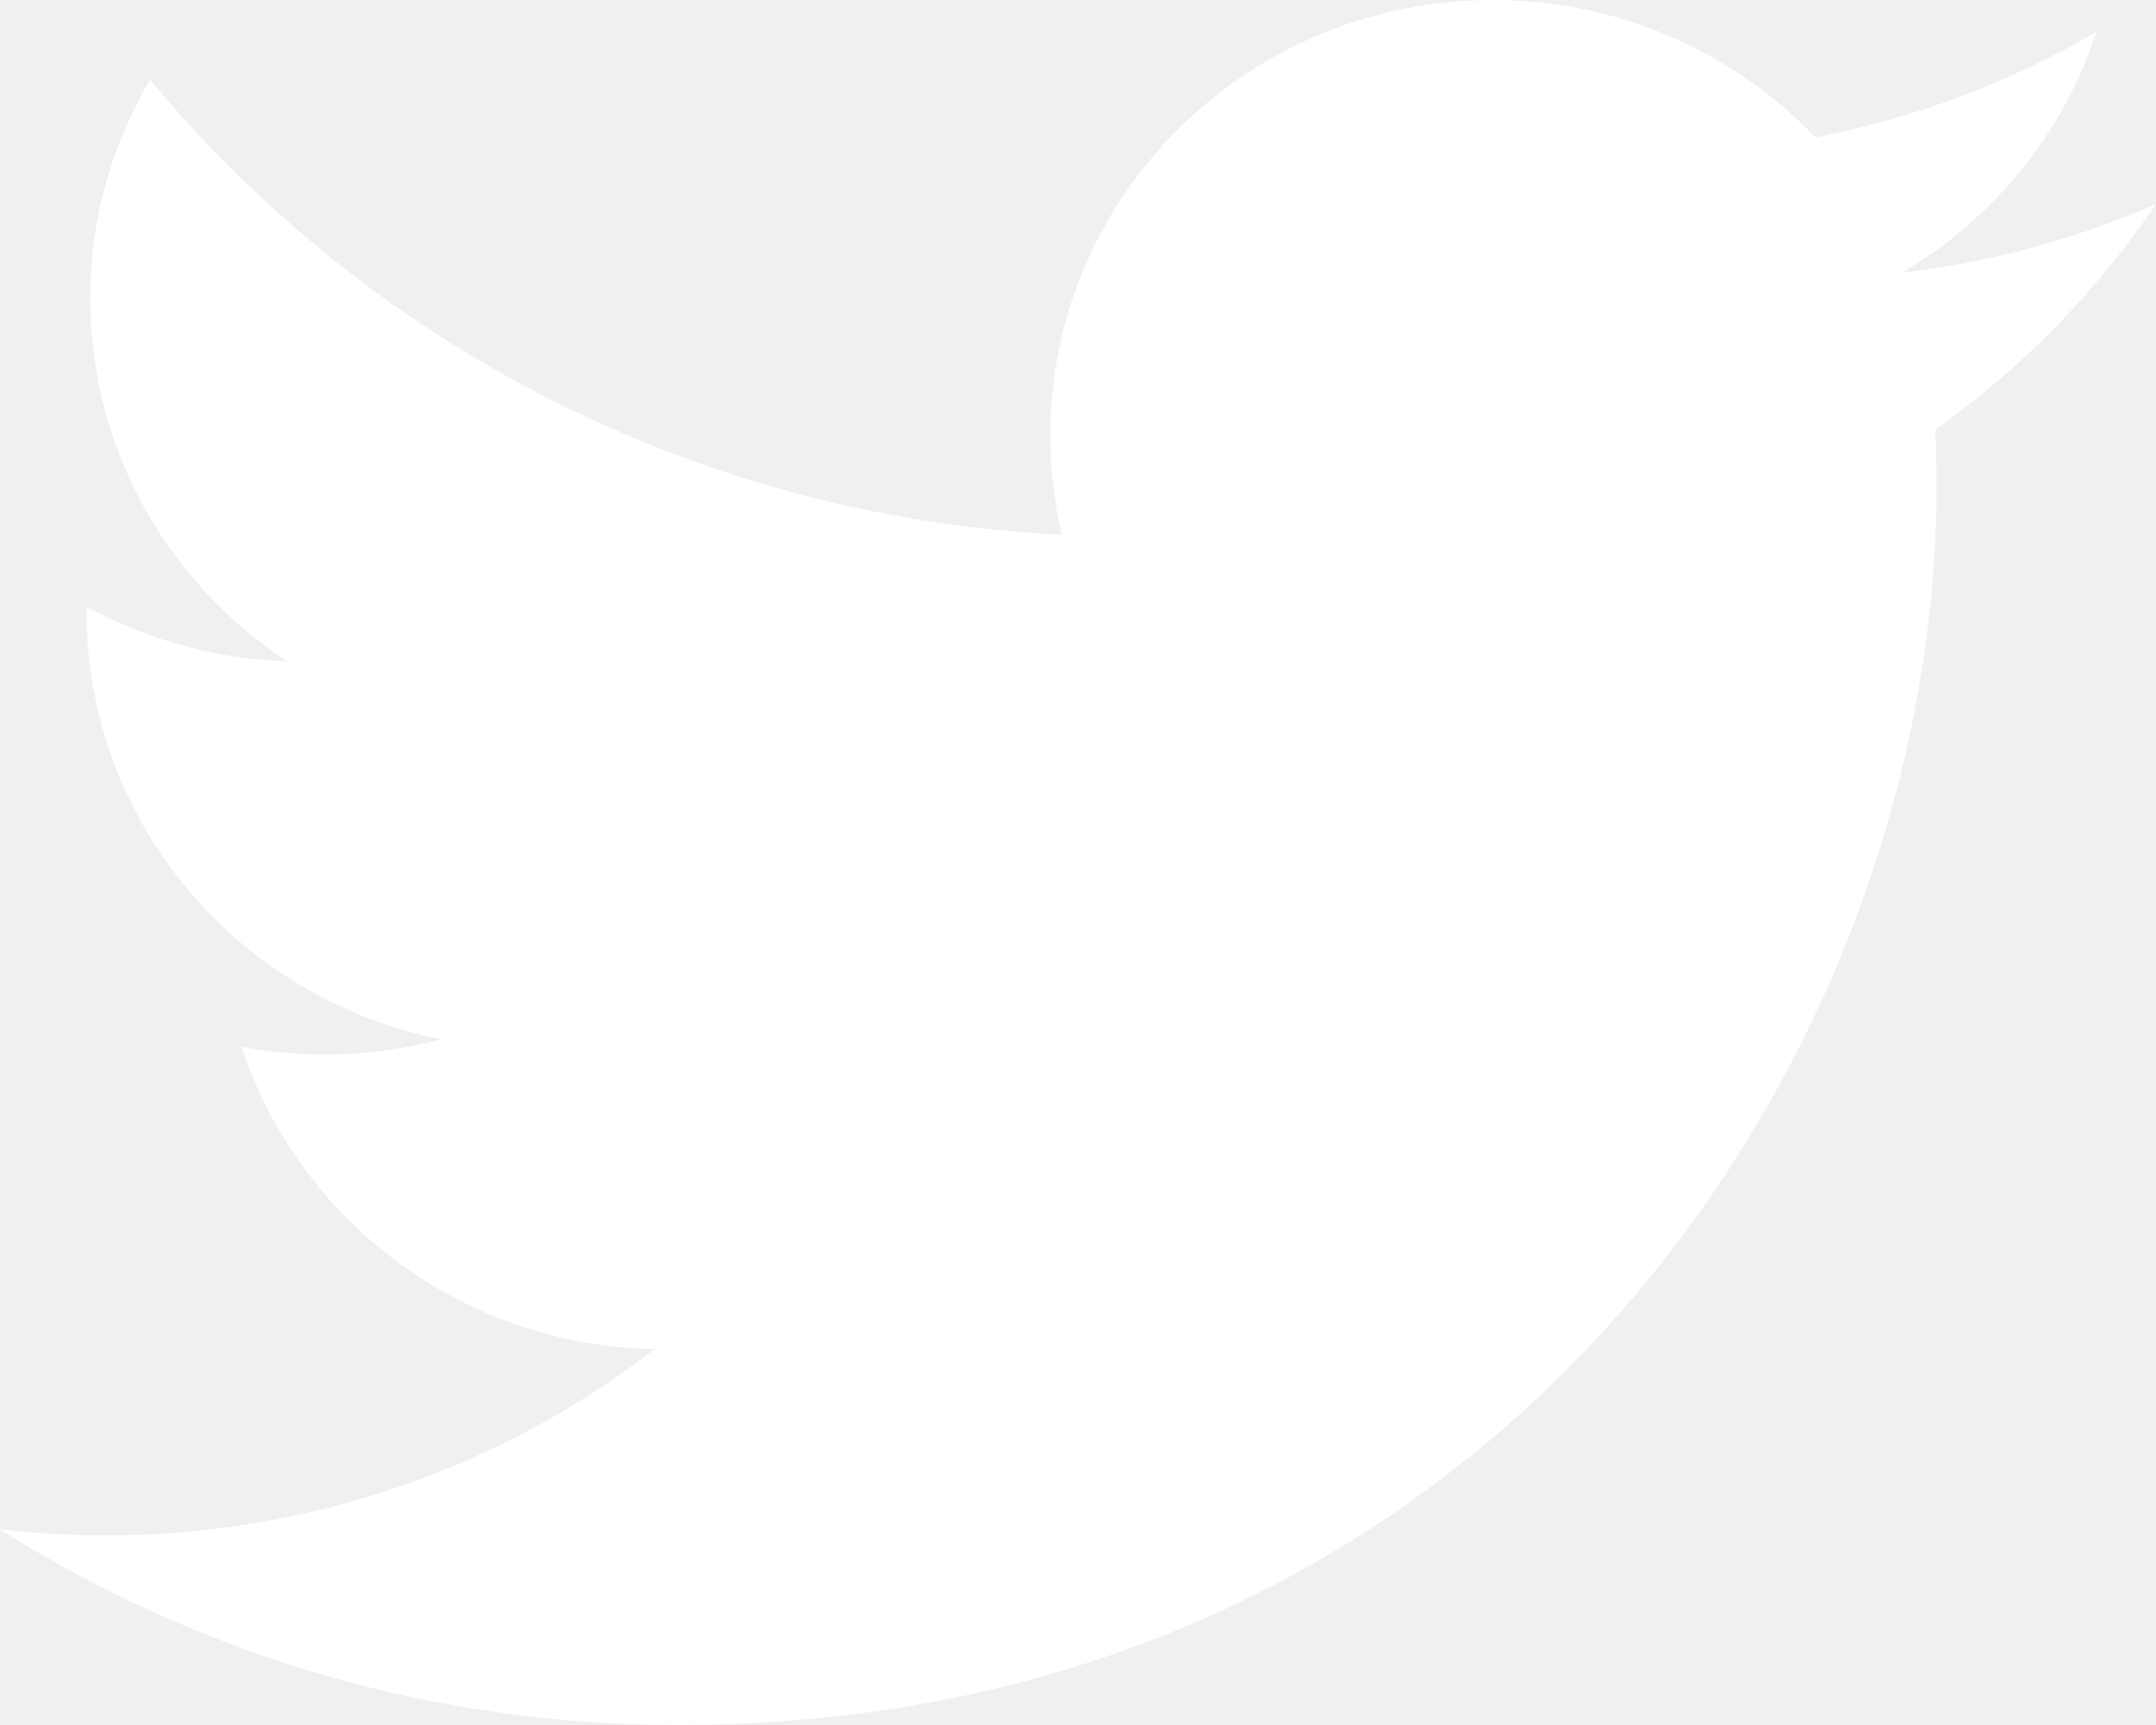
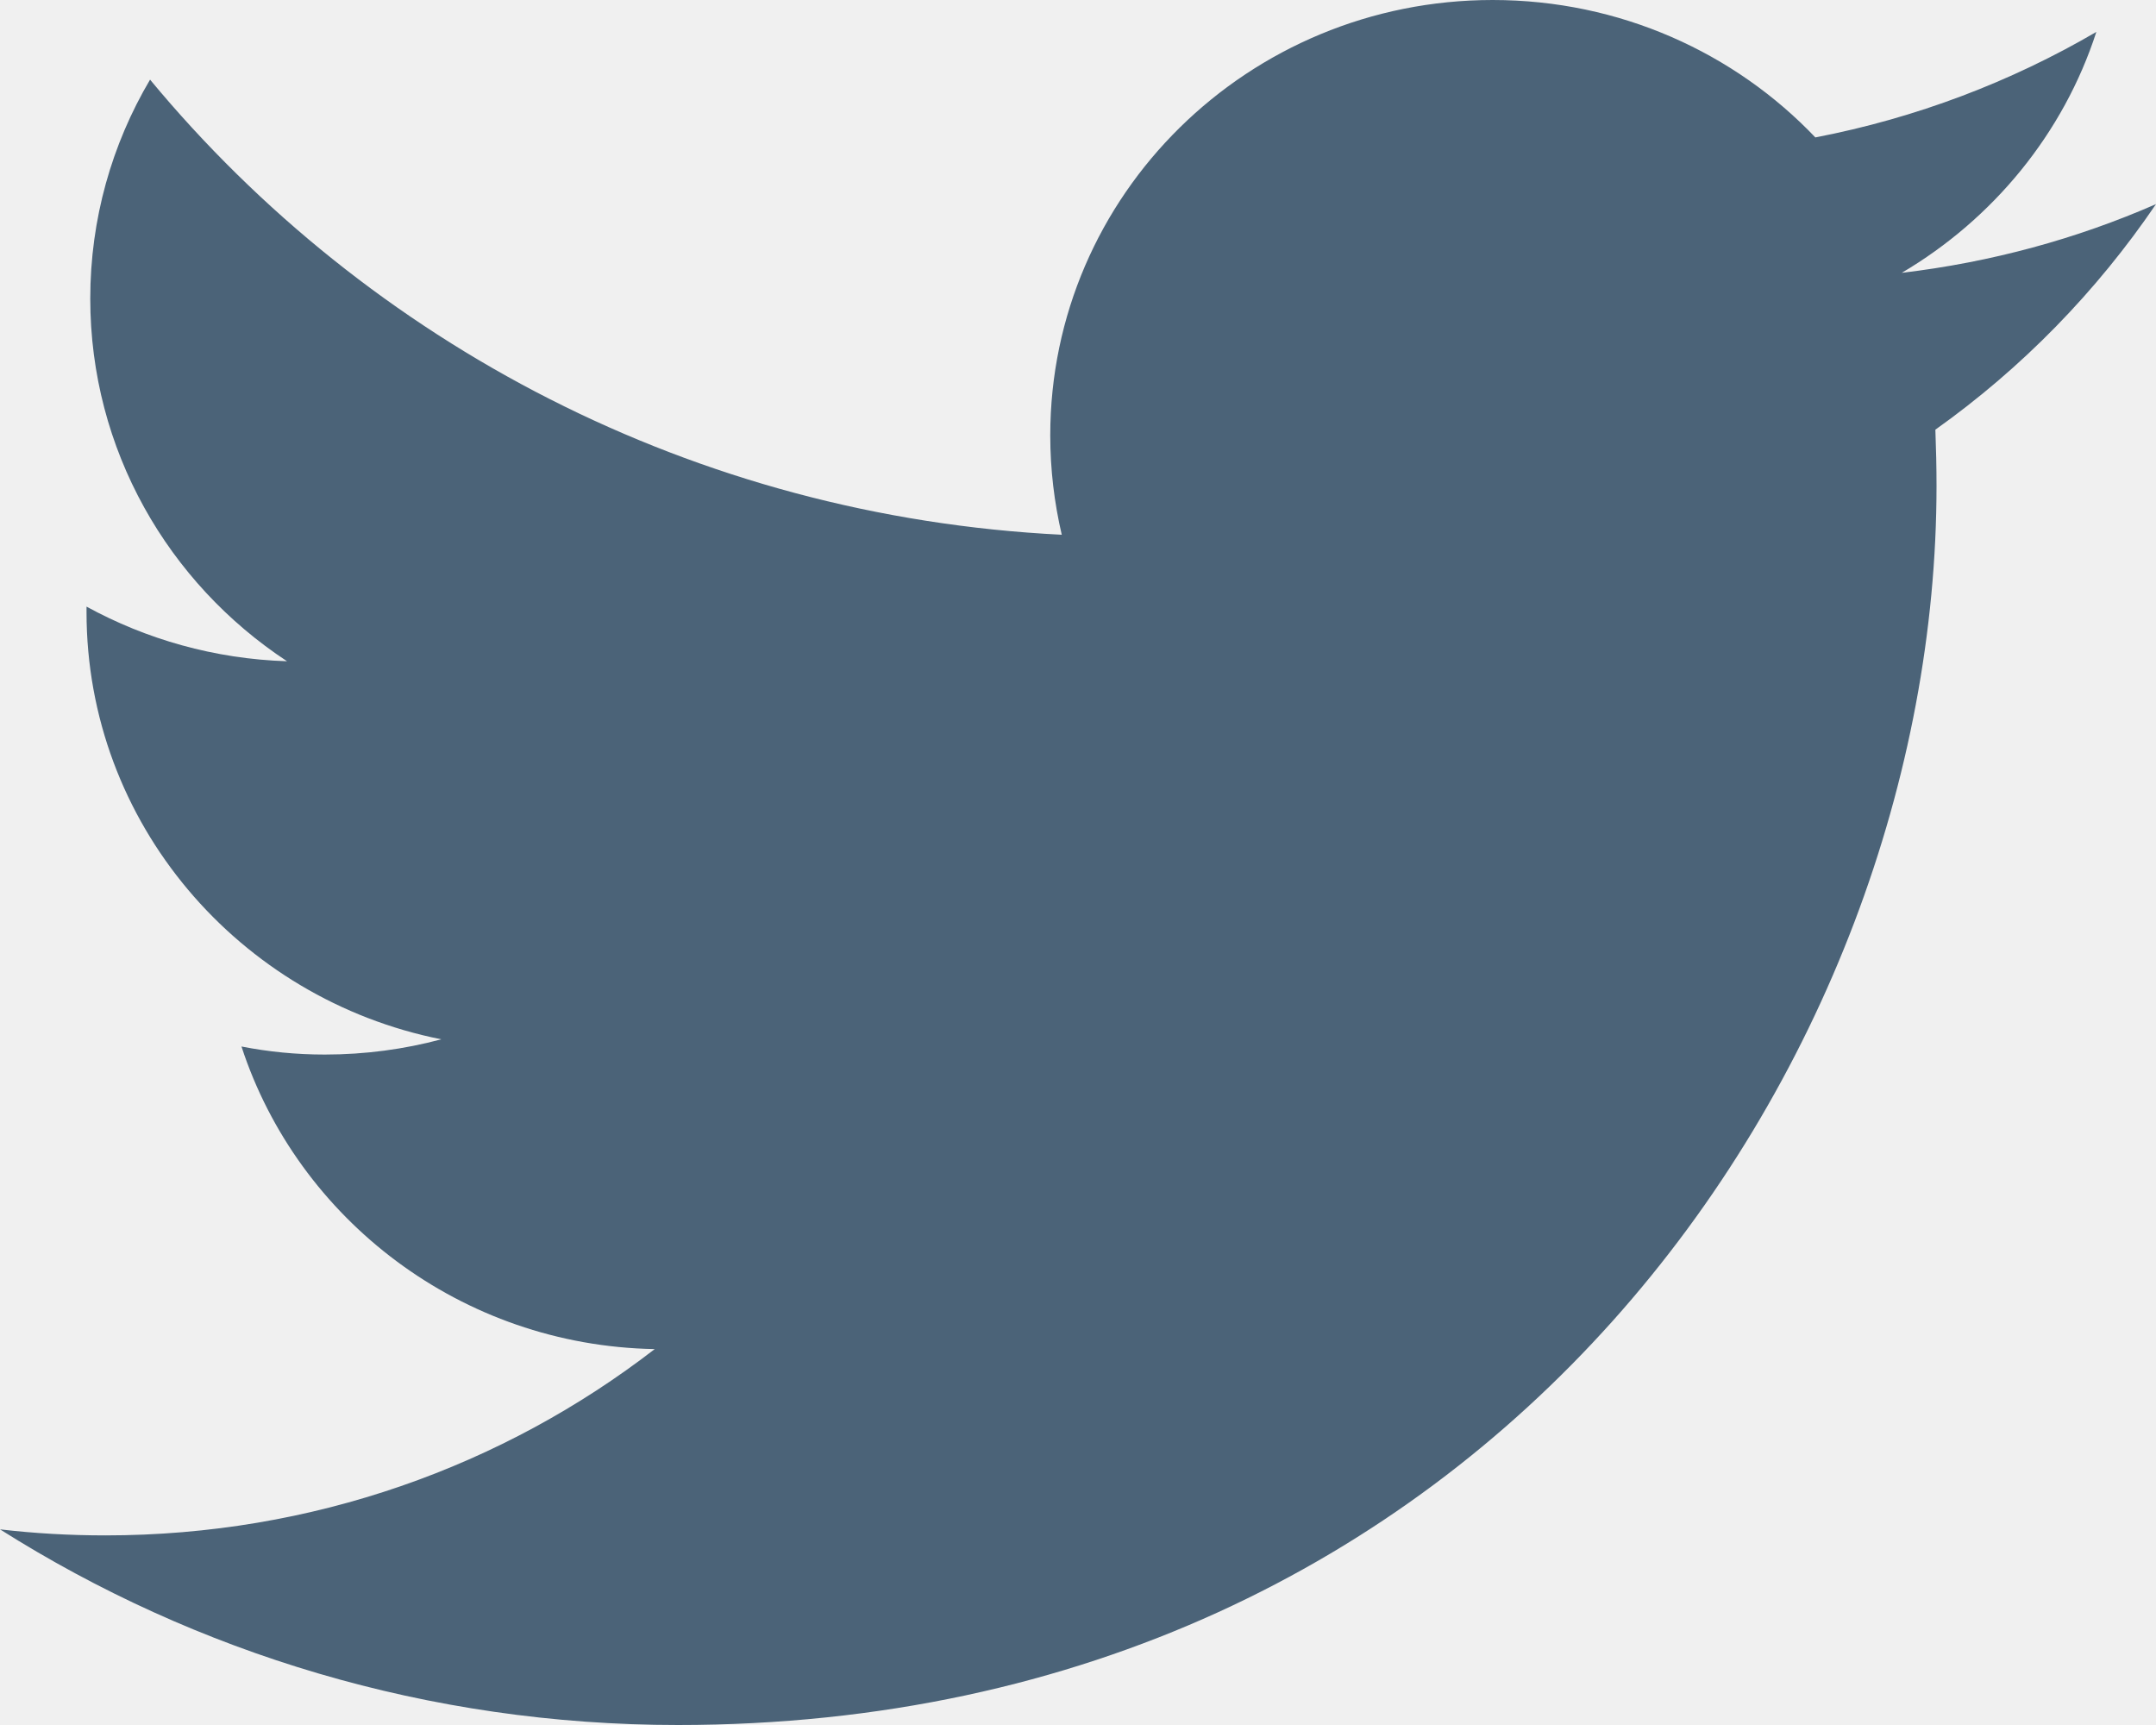
<svg xmlns="http://www.w3.org/2000/svg" width="15" height="12" viewBox="0 0 15 12" fill="none">
-   <path d="M15 1.42C14.447 1.662 13.854 1.824 13.231 1.898C13.867 1.523 14.356 0.929 14.585 0.222C13.991 0.569 13.331 0.821 12.63 0.956C12.069 0.367 11.27 0 10.385 0C8.685 0 7.307 1.356 7.307 3.029C7.307 3.266 7.335 3.497 7.387 3.72C4.829 3.593 2.563 2.387 1.044 0.554C0.779 1.002 0.628 1.523 0.628 2.077C0.628 3.128 1.17 4.056 1.997 4.6C1.492 4.584 1.017 4.447 0.602 4.22C0.602 4.233 0.602 4.246 0.602 4.258C0.602 5.727 1.664 6.95 3.07 7.23C2.813 7.299 2.54 7.336 2.26 7.336C2.061 7.336 1.868 7.317 1.68 7.28C2.073 8.483 3.209 9.361 4.555 9.385C3.502 10.198 2.176 10.681 0.733 10.681C0.484 10.681 0.24 10.667 0 10.639C1.361 11.499 2.979 12 4.717 12C10.378 12 13.473 7.384 13.473 3.381C13.473 3.25 13.47 3.118 13.465 2.989C14.066 2.562 14.587 2.028 15 1.42Z" fill="white" />
+   <path d="M15 1.42C14.447 1.662 13.854 1.824 13.231 1.898C13.867 1.523 14.356 0.929 14.585 0.222C13.991 0.569 13.331 0.821 12.63 0.956C12.069 0.367 11.27 0 10.385 0C8.685 0 7.307 1.356 7.307 3.029C7.307 3.266 7.335 3.497 7.387 3.72C4.829 3.593 2.563 2.387 1.044 0.554C0.779 1.002 0.628 1.523 0.628 2.077C0.628 3.128 1.17 4.056 1.997 4.6C1.492 4.584 1.017 4.447 0.602 4.22C0.602 4.233 0.602 4.246 0.602 4.258C0.602 5.727 1.664 6.95 3.07 7.23C2.813 7.299 2.54 7.336 2.26 7.336C2.061 7.336 1.868 7.317 1.68 7.28C2.073 8.483 3.209 9.361 4.555 9.385C3.502 10.198 2.176 10.681 0.733 10.681C0.484 10.681 0.24 10.667 0 10.639C1.361 11.499 2.979 12 4.717 12C10.378 12 13.473 7.384 13.473 3.381C13.473 3.25 13.47 3.118 13.465 2.989C14.066 2.562 14.587 2.028 15 1.42Z" fill="#4B6378" />
</svg>
